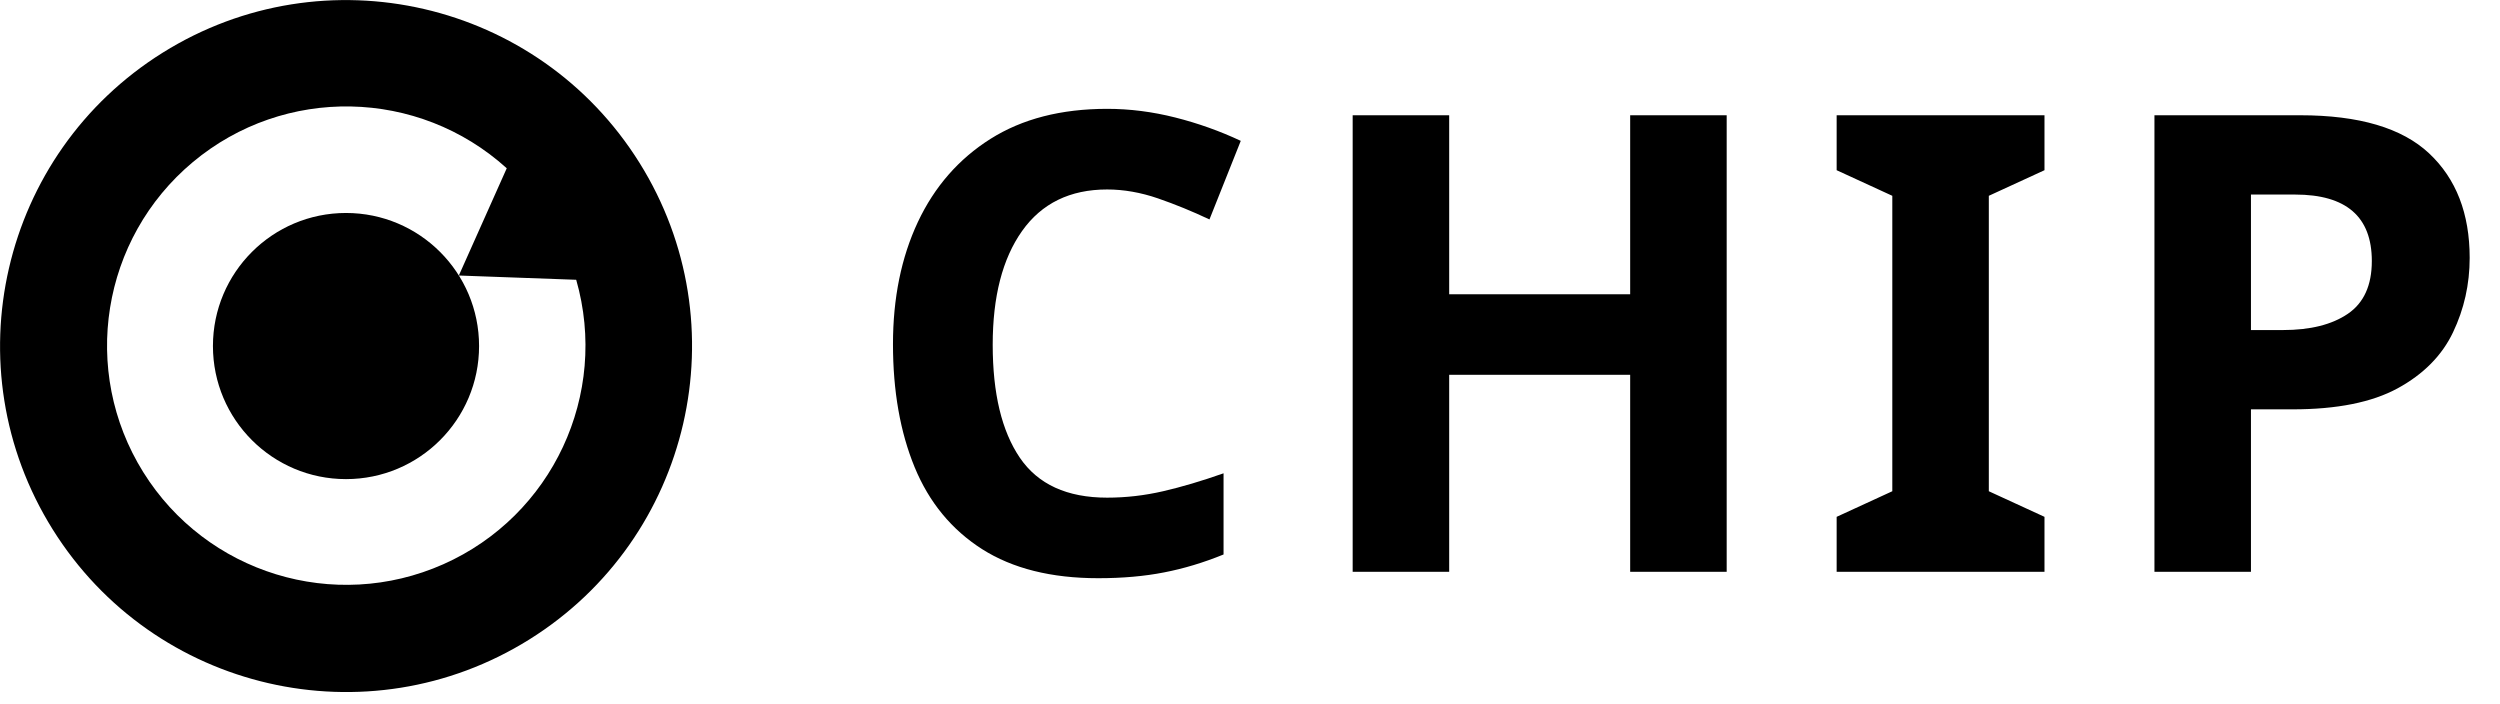
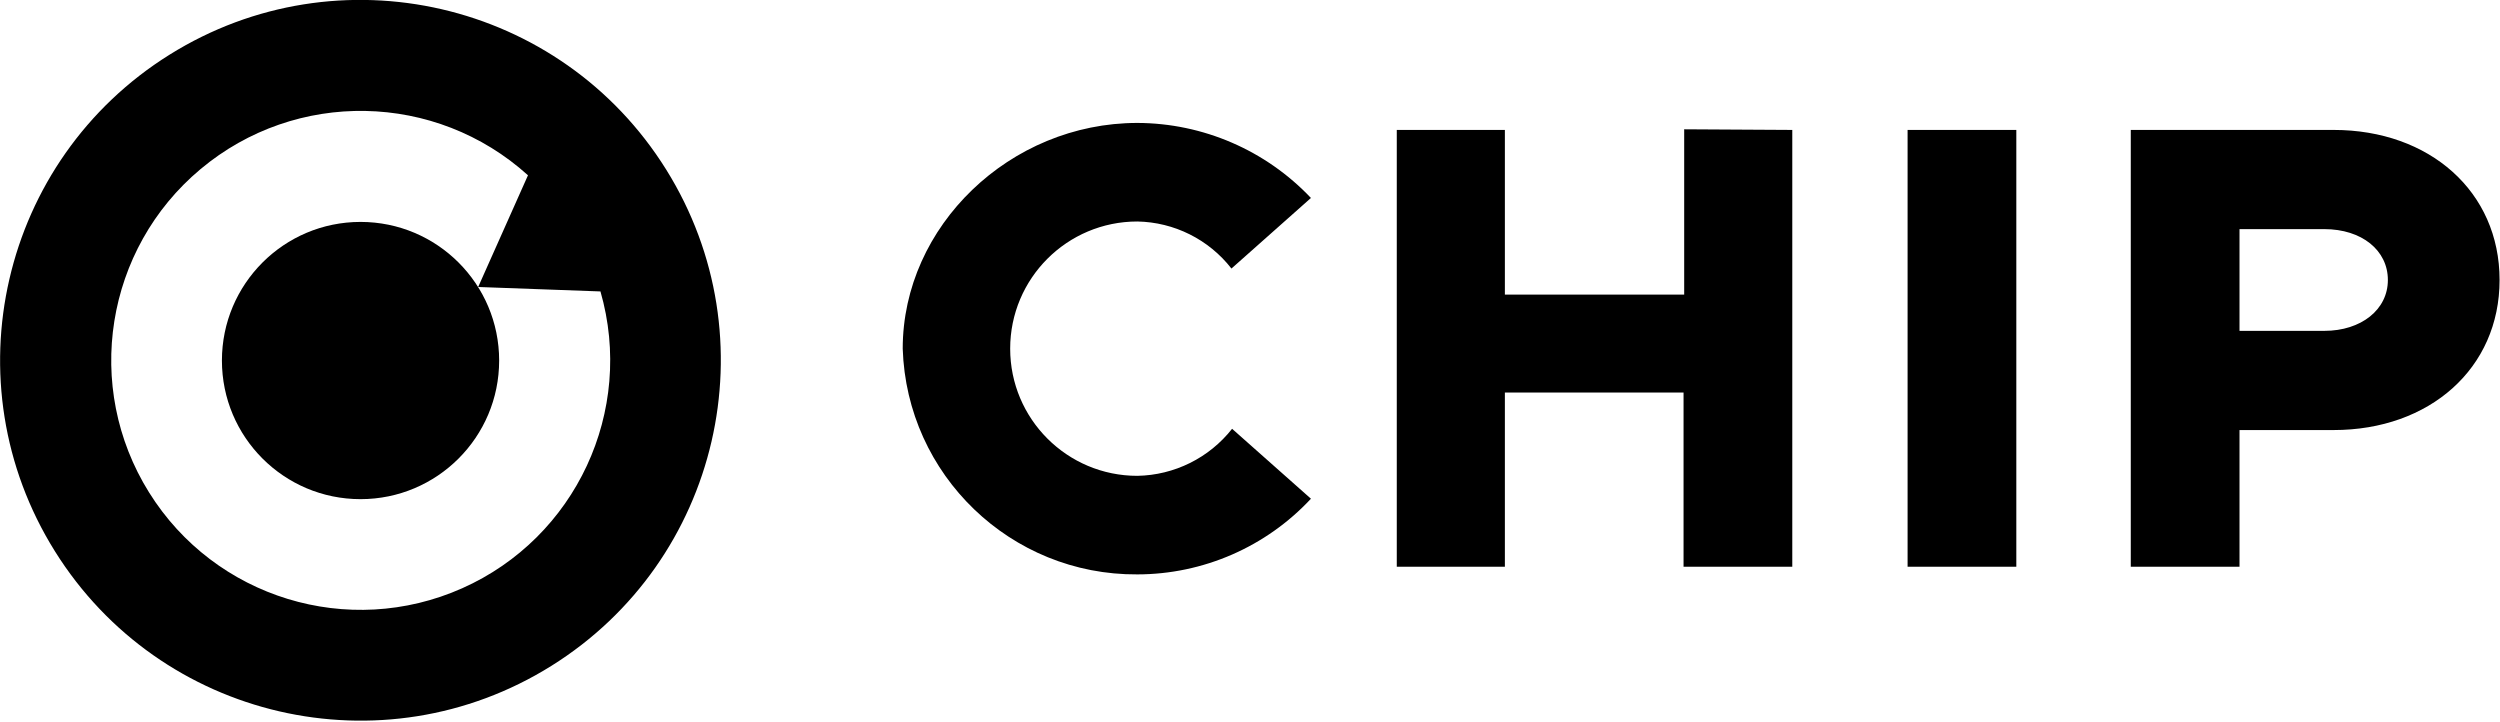
- <svg xmlns="http://www.w3.org/2000/svg" width="437.92" height="123.158" viewBox="0 0 437.92 123.158">
-   <g id="Group_2" data-name="Group 2" transform="translate(-274.13 -226.215)">
-     <g id="logo" transform="translate(274.13 226.215)">
-       <g id="Group_379" data-name="Group 379" transform="translate(0 0)">
-         <path id="Path_1301" data-name="Path 1301" d="M28.486,9.165a60.6,60.6,0,1,0,83.492,19.276A60.609,60.609,0,0,0,28.486,9.165Zm72.42,39.788A41.9,41.9,0,1,1,88.739,29.42L80.348,48.207Z" transform="translate(0.027 0.055)" />
-       </g>
-       <g id="Group_380" data-name="Group 380" transform="translate(37.3 37.307)">
-         <ellipse id="Ellipse_149" data-name="Ellipse 149" cx="23.309" cy="23.309" rx="23.309" ry="23.309" />
+ <svg xmlns="http://www.w3.org/2000/svg" viewBox="0 0 117.95 34.02">
+   <g id="レイヤー_2" data-name="レイヤー 2">
+     <g id="レイヤー_1-2" data-name="レイヤー 1">
+       <g id="Group_370" data-name="Group 370">
+         <g id="logo">
+           <g id="Group_379" data-name="Group 379">
+             <path id="Path_1301" data-name="Path 1301" d="M8,2.58A17,17,0,1,0,31.43,8h0A17,17,0,0,0,8,2.58ZM28.33,13.75a11.77,11.77,0,1,1-3.42-5.48l-2.35,5.27Z" />
+           </g>
+           <g id="Group_380" data-name="Group 380">
+             <circle id="Ellipse_149" data-name="Ellipse 149" cx="17.01" cy="17.01" r="6.54" />
+           </g>
+         </g>
+         <path id="Path_1364" data-name="Path 1364" d="M53.66,27.1a11.21,11.21,0,0,0,8.19-3.57l-3.72-3.3a5.82,5.82,0,0,1-4.47,2.22,6,6,0,0,1,0-12,5.76,5.76,0,0,1,4.44,2.22l3.75-3.33a11.33,11.33,0,0,0-8.19-3.54c-6,0-11.07,4.86-11.07,10.65A11,11,0,0,0,53.66,27.1Zm25.8-21v7.8H71V6.13H65.9V26.74H71V18.52h8.43v8.22h5.13V6.13ZM90,26.74h5.13V6.13H90Zm10.53,0h5.13V20.29h4.44c4.53,0,7.83-2.91,7.83-7.08s-3.3-7.08-7.83-7.08h-9.57Zm5.13-11.13v-4.8h4c1.77,0,3,1,3,2.4s-1.26,2.4-3,2.4Z" />
      </g>
    </g>
-     <text id="CHIP" transform="translate(424.051 326.373)" font-size="112" font-family="Metropolis-ExtraBold, Metropolis" font-weight="800" letter-spacing="0.05em">
-       <tspan x="0" y="0">CHIP</tspan>
-     </text>
  </g>
</svg>
